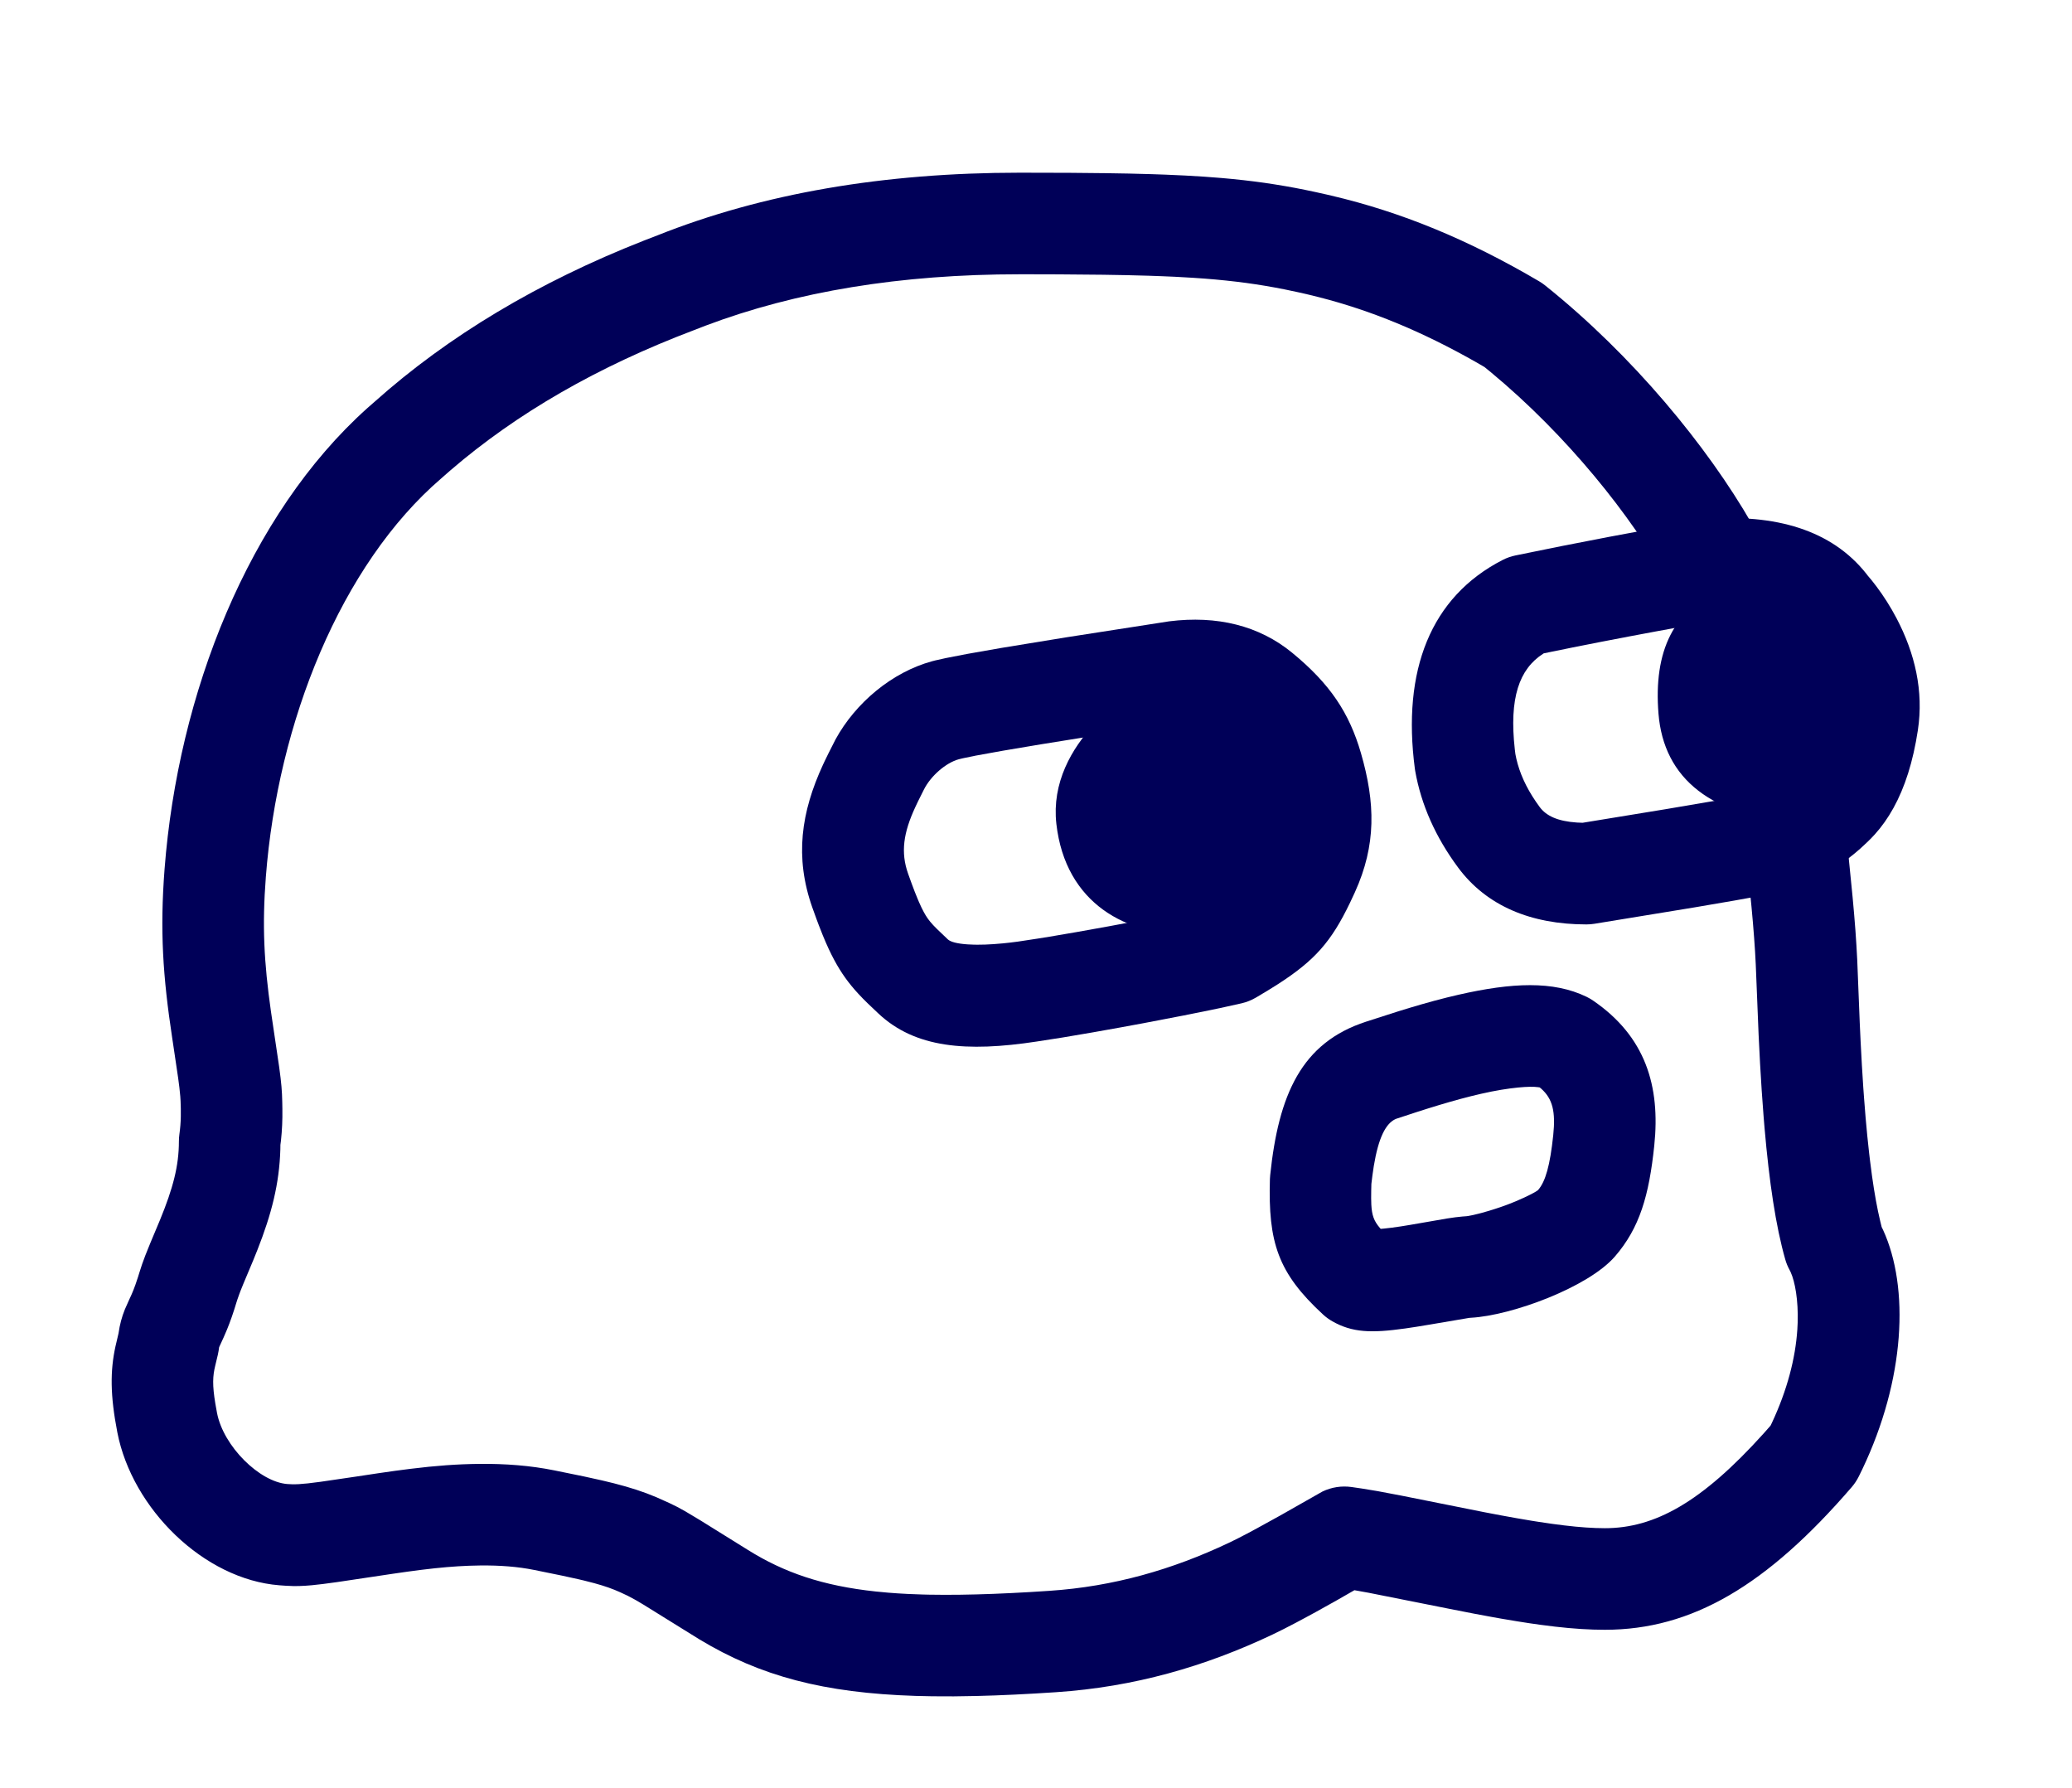
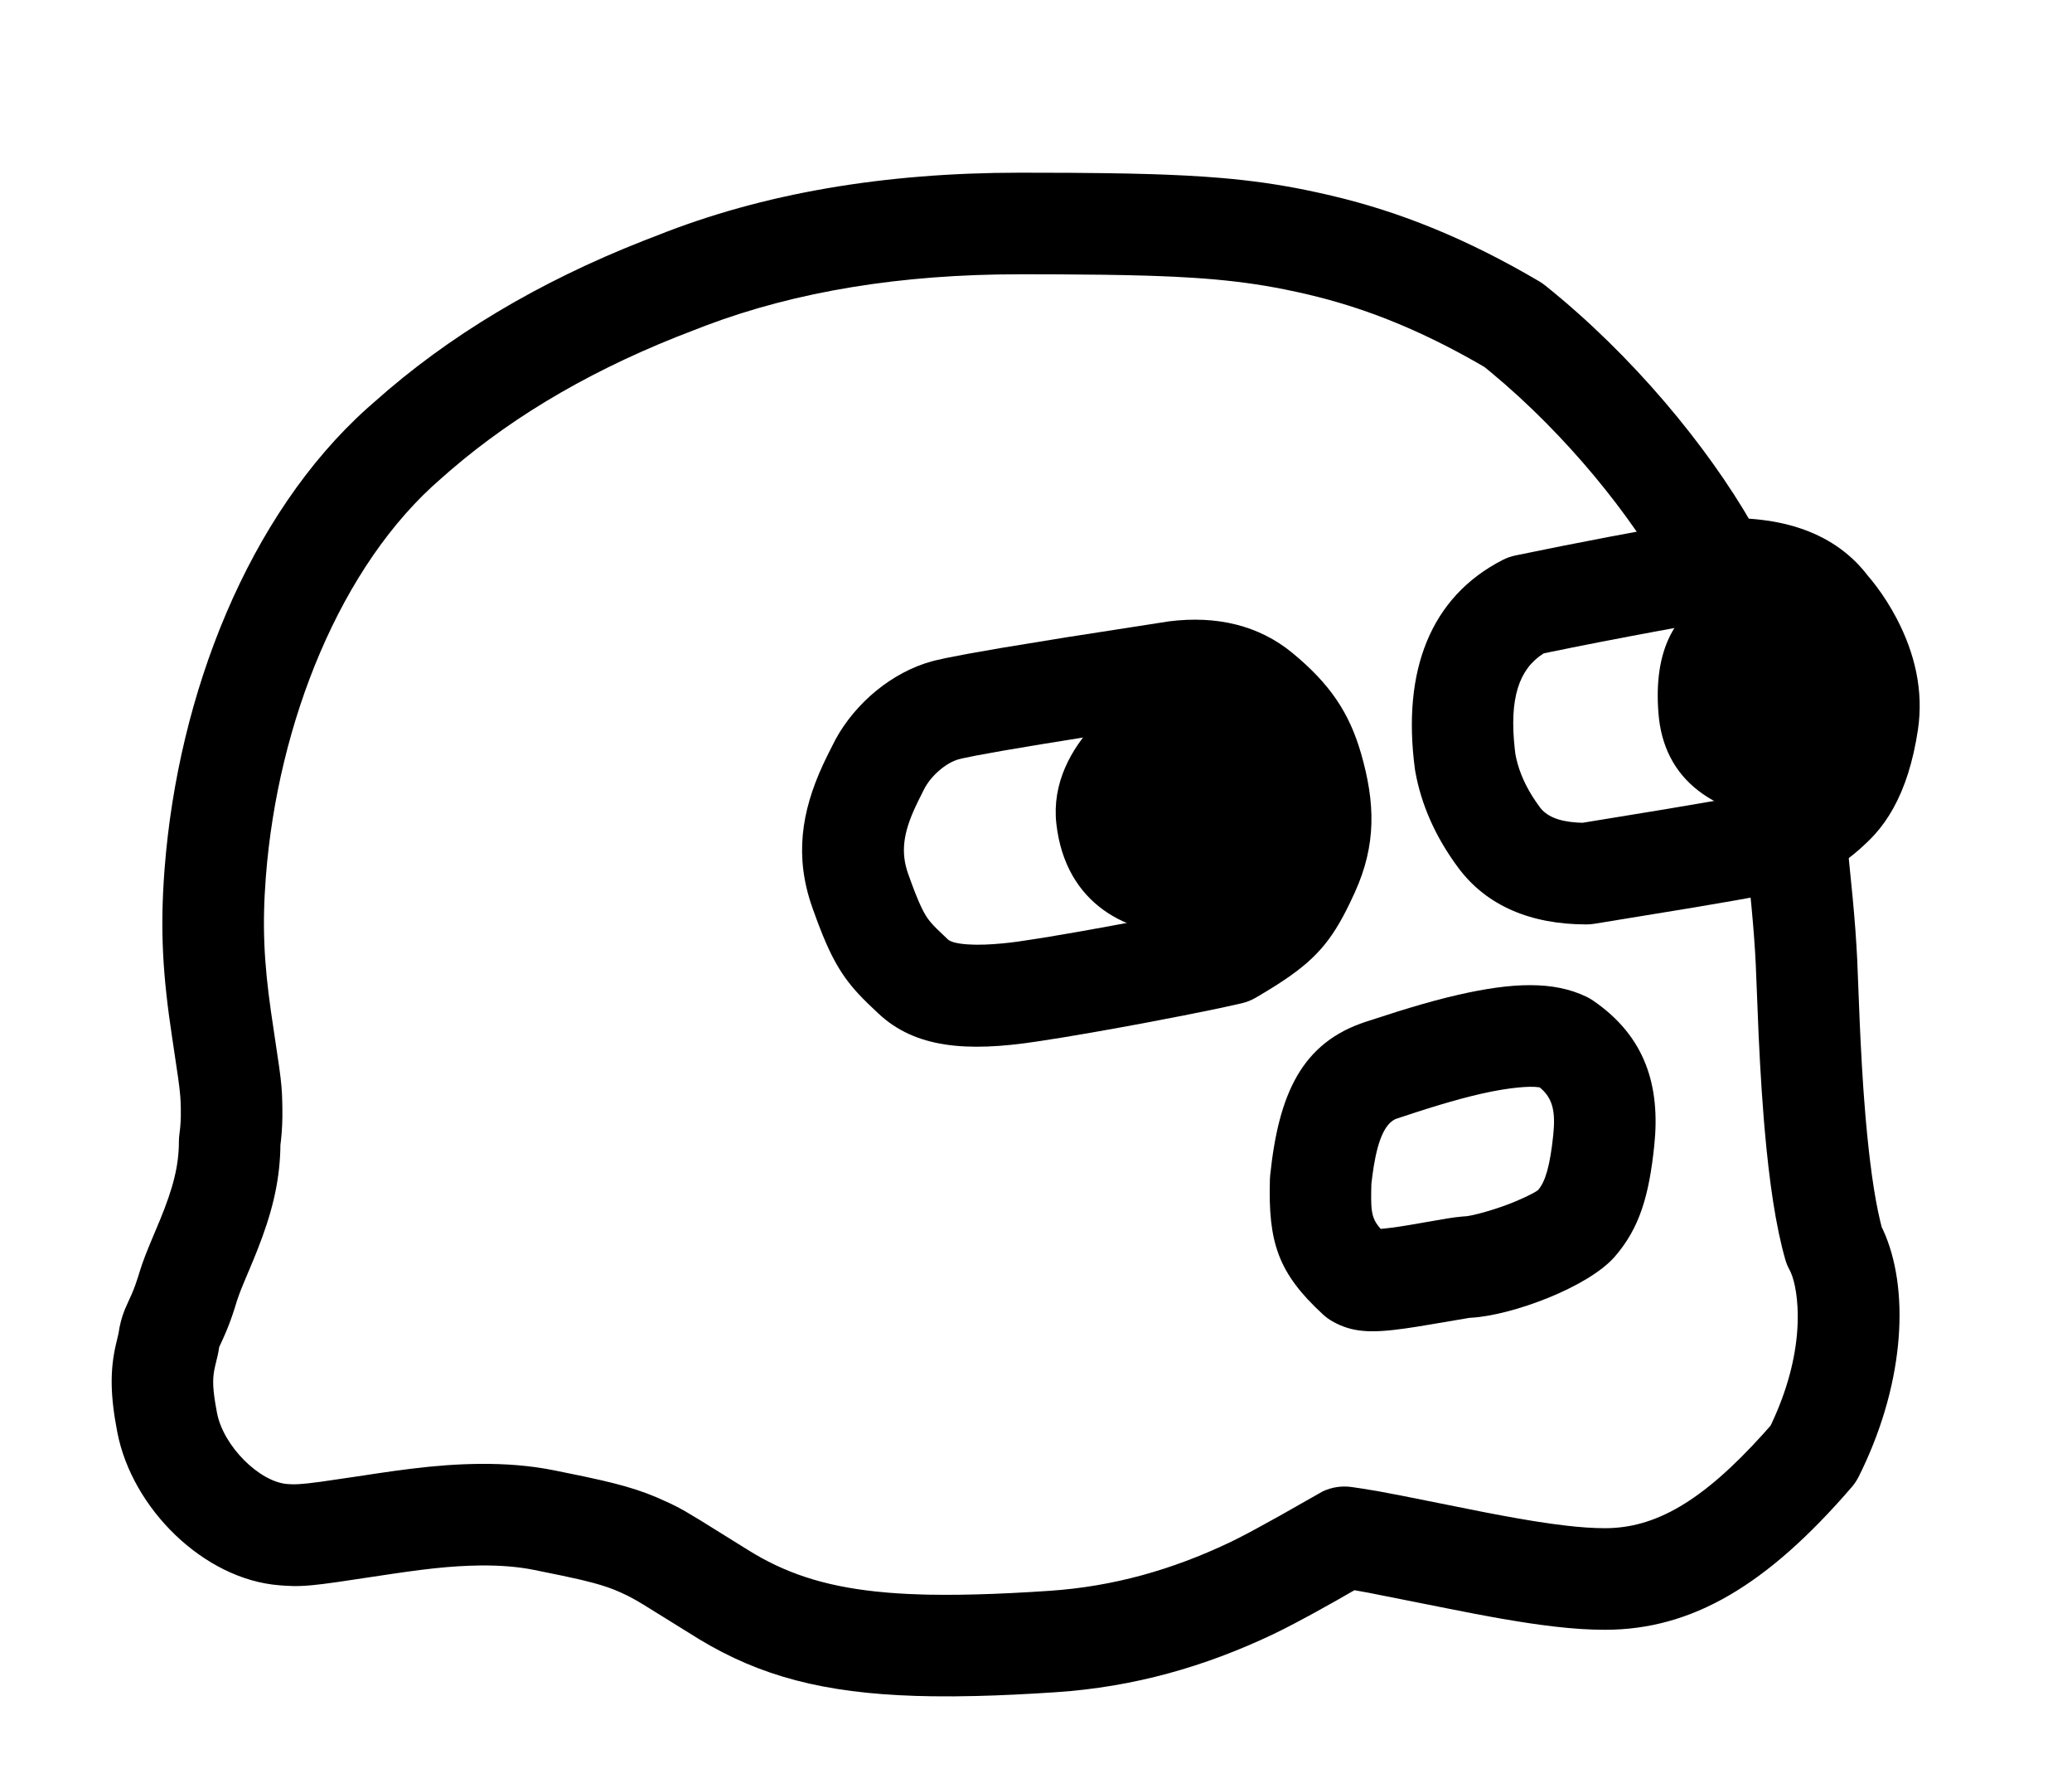
<svg xmlns="http://www.w3.org/2000/svg" width="102px" height="88px" viewBox="0 0 102 88" version="1.1">
  <g id="outline-logo-only" stroke="none" stroke-width="1" fill="none" fill-rule="evenodd">
-     <g id="Group-Copy" transform="translate(8, 11)" fill="#000058">
+     <g id="Group-Copy" transform="translate(8, 11)" fill="#000000">
      <path d="M42.199,-2.5 L44.648,-2.494 L46.386,-2.477 L47.575,-2.457 L48.678,-2.428 L49.37,-2.404 L50.349,-2.36 L51.267,-2.305 L52.132,-2.239 L52.686,-2.188 L53.223,-2.131 L53.747,-2.068 L54.261,-1.999 L54.767,-1.922 L55.269,-1.839 L55.769,-1.749 L56.27,-1.65 L56.774,-1.544 L57.286,-1.43 C57.372,-1.411 57.458,-1.39 57.545,-1.37 C60.971,-0.564 64.251,0.776 67.768,2.845 C67.87,2.906 67.969,2.973 68.062,3.048 C72.379,6.502 76.048,10.97 78.239,14.779 L78.476,15.199 L79.687,17.387 L75.312,19.808 L74.101,17.621 C72.317,14.397 69.133,10.421 65.39,7.32 L65.074,7.063 L64.656,6.821 C61.978,5.302 59.497,4.285 56.947,3.632 L56.4,3.497 L55.926,3.389 L55.226,3.241 L54.761,3.152 L54.295,3.07 L53.824,2.995 L53.345,2.926 L52.856,2.864 L52.352,2.808 L51.832,2.757 L51.291,2.712 L50.728,2.673 L49.834,2.622 L49.2,2.595 L48.533,2.571 L47.462,2.543 L46.299,2.523 L44.127,2.504 L43.168,2.501 L42.199,2.5 C36.338,2.5 31.196,3.344 26.728,5.031 L26.173,5.246 C21.431,7.04 17.444,9.336 14.167,12.156 L13.725,12.544 C8.773,16.797 5.671,24.565 5.087,32.16 C4.902,34.566 4.995,36.365 5.338,38.782 L5.743,41.517 L5.812,42.05 L5.856,42.477 L5.882,42.857 L5.895,43.246 L5.901,43.579 C5.909,44.111 5.887,44.629 5.831,45.143 L5.804,45.349 L5.801,45.569 C5.751,47.256 5.372,48.747 4.669,50.529 L4.463,51.039 L3.977,52.197 L3.836,52.547 C3.816,52.6 3.797,52.651 3.779,52.699 L3.686,52.962 L3.649,53.077 C3.49,53.608 3.336,54.047 3.174,54.443 L3.006,54.833 L2.788,55.309 L2.76,55.494 L2.726,55.672 L2.595,56.22 C2.472,56.725 2.448,57.166 2.601,58.087 L2.684,58.549 C3.002,60.191 4.776,61.937 6.14,62.044 L6.379,62.056 L6.504,62.057 L6.712,62.05 L7.154,62.012 L7.78,61.934 L9.607,61.666 L10.613,61.514 L11.443,61.395 L12.213,61.295 C13.454,61.142 14.492,61.065 15.579,61.053 C16.888,61.039 18.11,61.136 19.267,61.368 L20.732,61.667 L21.625,61.864 L22.22,62.008 C23.017,62.211 23.667,62.421 24.298,62.687 L24.951,62.98 L25.339,63.17 L25.729,63.384 L26.481,63.834 L28.821,65.29 C30.602,66.403 32.499,67.054 35.114,67.334 L35.73,67.392 C36.045,67.418 36.37,67.439 36.706,67.455 L37.394,67.481 C37.511,67.484 37.629,67.487 37.749,67.49 L38.484,67.497 L39.252,67.493 L40.056,67.477 L40.897,67.45 L41.776,67.411 L42.696,67.362 L43.657,67.301 C46.82,67.09 49.715,66.254 52.496,64.937 L52.894,64.742 L53.349,64.507 L53.843,64.243 L55.023,63.593 L57.102,62.413 C57.548,62.199 58.048,62.122 58.537,62.192 L59.051,62.267 L59.82,62.394 L60.968,62.611 L65.072,63.431 L65.904,63.589 L66.68,63.729 L67.403,63.852 C67.519,63.871 67.633,63.889 67.745,63.906 L68.394,64.002 L68.997,64.08 C69.771,64.173 70.431,64.218 71.005,64.218 C73.459,64.218 75.771,62.938 78.809,59.567 L79.158,59.172 L79.211,59.066 C79.978,57.434 80.385,55.866 80.479,54.434 L80.495,54.106 C80.531,53.001 80.365,52.085 80.15,51.614 L80.1,51.513 C80.009,51.348 79.936,51.173 79.885,50.991 C79.42,49.364 79.096,47.193 78.863,44.5 L78.818,43.954 C78.785,43.538 78.754,43.114 78.725,42.681 L78.644,41.35 L78.573,39.943 L78.432,36.467 L78.398,35.84 L78.351,35.15 L78.292,34.409 L78.222,33.628 L77.935,30.739 L82.91,30.242 L83.2,33.16 L83.275,34 L83.339,34.801 L83.389,35.552 L83.427,36.24 L83.553,39.388 L83.596,40.303 L83.657,41.438 L83.725,42.519 C83.737,42.695 83.75,42.87 83.763,43.042 L83.84,44.016 L83.922,44.901 L84.011,45.736 C84.026,45.871 84.042,46.004 84.058,46.135 L84.157,46.894 C84.277,47.747 84.411,48.492 84.561,49.114 L84.631,49.397 L84.701,49.54 C86,52.374 85.789,56.89 83.674,61.324 L83.498,61.683 C83.405,61.867 83.291,62.04 83.156,62.196 C78.975,67.044 75.286,69.218 71.005,69.218 C70.256,69.218 69.453,69.167 68.549,69.063 L67.851,68.975 C67.491,68.927 67.116,68.871 66.722,68.807 L65.909,68.671 C65.769,68.647 65.627,68.621 65.483,68.595 L64.587,68.429 L63.325,68.182 L59.369,67.395 L58.675,67.27 L57.813,67.764 L56.807,68.325 L56.423,68.534 L55.787,68.875 L55.181,69.188 L54.636,69.456 C51.322,71.026 47.83,72.034 43.99,72.29 L42.951,72.355 L41.951,72.408 L40.989,72.449 L40.063,72.477 C39.305,72.496 38.584,72.501 37.894,72.491 L37.081,72.473 C32.559,72.33 29.432,71.503 26.434,69.692 L23.68,67.983 L23.289,67.752 L22.905,67.546 L22.542,67.376 C22.163,67.204 21.775,67.066 21.258,66.925 L20.74,66.792 L20.471,66.729 L19.659,66.551 L18.286,66.271 C17.495,66.112 16.614,66.042 15.633,66.053 C15.455,66.055 15.276,66.059 15.097,66.066 L14.551,66.093 C14.182,66.116 13.8,66.149 13.391,66.192 L12.755,66.266 L12.07,66.356 L11.324,66.463 L8.596,66.871 L7.902,66.964 L7.355,67.025 L7.015,67.052 L6.714,67.065 L6.433,67.066 L6.058,67.05 L5.752,67.028 C2.039,66.739 -1.496,63.259 -2.224,59.5 C-2.579,57.669 -2.578,56.477 -2.317,55.275 L-2.165,54.627 C-2.104,54.194 -2.004,53.821 -1.851,53.443 L-1.667,53.03 L-1.513,52.691 C-1.453,52.552 -1.393,52.401 -1.332,52.229 L-1.205,51.852 L-1.138,51.635 C-1.056,51.363 -0.961,51.09 -0.842,50.782 L-0.61,50.206 L-0.123,49.045 C0.519,47.483 0.807,46.381 0.807,45.175 C0.807,45.057 0.816,44.939 0.832,44.822 C0.872,44.541 0.895,44.256 0.901,43.958 L0.901,43.569 L0.889,43.185 L0.875,42.961 L0.831,42.528 L0.771,42.067 L0.519,40.366 C0.506,40.281 0.493,40.193 0.479,40.101 C0.015,37.045 -0.131,34.802 0.101,31.777 C0.765,23.146 4.23,14.336 10.084,9.087 L10.431,8.783 C14.072,5.531 18.506,2.883 23.684,0.847 L24.363,0.585 C29.541,-1.477 35.489,-2.5 42.199,-2.5 Z" id="Path-Copy-7" fill-rule="nonzero" />
      <path d="M76.225,14.531 C76.134,14.537 76.043,14.548 75.953,14.563 C72.769,15.115 69.654,15.707 66.608,16.338 C66.388,16.383 66.175,16.458 65.975,16.56 C62.418,18.382 61.016,22.008 61.65,26.834 L61.666,26.941 C61.961,28.618 62.675,30.211 63.782,31.704 C65.182,33.591 67.372,34.5 70.094,34.5 C70.227,34.5 70.36,34.489 70.492,34.468 L75.373,33.669 L77.404,33.321 L78.413,33.139 L79.233,32.982 L79.979,32.825 L80.34,32.737 L80.481,32.698 L80.645,32.645 C81.542,32.316 82.818,31.447 83.574,30.772 L83.914,30.456 C84.046,30.331 84.169,30.207 84.295,30.066 C84.629,29.694 84.934,29.27 85.211,28.769 C85.77,27.758 86.175,26.501 86.412,24.944 C86.705,23.011 86.267,21.154 85.364,19.433 C85.062,18.858 84.727,18.337 84.38,17.873 C84.297,17.762 84.217,17.659 84.14,17.564 L83.938,17.324 L84.026,17.438 C82.397,15.222 79.699,14.316 76.225,14.531 Z M80.084,20.511 L80.254,20.71 L80.376,20.868 C80.572,21.13 80.765,21.43 80.936,21.756 C81.384,22.61 81.582,23.446 81.468,24.194 C81.332,25.089 81.137,25.741 80.911,26.204 L80.765,26.477 L80.707,26.569 L80.64,26.654 L80.541,26.757 L80.284,27.005 C80.217,27.069 80.112,27.155 79.99,27.249 L79.726,27.445 L79.448,27.638 C79.266,27.761 79.099,27.865 78.993,27.919 L78.906,27.956 L78.579,28.028 L76.914,28.331 L74.026,28.823 L69.908,29.497 L69.624,29.485 C68.668,29.421 68.115,29.152 67.798,28.725 L67.609,28.459 C67.124,27.75 66.807,27.047 66.645,26.341 L66.599,26.114 L66.571,25.887 C66.288,23.361 66.782,21.936 67.968,21.175 L67.997,21.157 L69.425,20.866 C71.238,20.504 73.075,20.155 74.937,19.82 L76.664,19.514 L76.535,19.522 C78.376,19.407 79.422,19.724 79.926,20.309 L80.084,20.511 Z" id="Path-2-Copy-7" fill-rule="nonzero" />
      <path d="M49.556,19.582 L44.478,20.371 L41.302,20.89 L39.616,21.186 L38.559,21.391 L38.039,21.507 L37.885,21.547 C35.918,22.083 34.117,23.587 33.128,25.4 L32.783,26.081 L32.599,26.458 C32.571,26.518 32.543,26.577 32.515,26.637 C31.438,28.97 31.11,31.182 31.99,33.671 L32.205,34.265 C32.239,34.358 32.273,34.449 32.307,34.537 L32.504,35.036 C32.697,35.508 32.879,35.901 33.07,36.255 C33.411,36.89 33.78,37.401 34.253,37.912 L34.475,38.146 L34.728,38.397 L35.232,38.876 C37.042,40.584 39.58,40.791 43.031,40.265 L44.319,40.064 L45.82,39.809 L47.198,39.563 L48.283,39.363 L50.242,38.987 L51.647,38.704 L52.282,38.569 L53.12,38.383 C53.365,38.327 53.599,38.233 53.816,38.107 L54.377,37.773 L54.886,37.456 C56.741,36.266 57.541,35.335 58.454,33.441 L58.695,32.925 C59.761,30.581 59.705,28.513 58.995,26.064 C58.421,24.087 57.477,22.662 55.612,21.13 C53.977,19.786 51.903,19.288 49.556,19.582 Z M52.439,24.994 C53.527,25.888 53.902,26.453 54.193,27.457 C54.602,28.866 54.627,29.793 54.144,30.855 L53.974,31.225 L53.813,31.557 C53.428,32.326 53.128,32.659 52.291,33.191 L51.927,33.416 L51.628,33.593 L51.096,33.71 L49.696,33.998 L48.138,34.302 L46.536,34.601 L45.007,34.875 L43.666,35.104 L43.102,35.195 L42.1,35.347 C41.843,35.382 41.598,35.411 41.365,35.433 L40.916,35.47 L40.502,35.492 L40.123,35.498 C40.063,35.498 40.005,35.497 39.948,35.496 L39.627,35.482 C39.126,35.448 38.793,35.361 38.663,35.239 L38.119,34.719 L37.968,34.564 L37.923,34.516 C37.732,34.309 37.61,34.141 37.473,33.886 L37.358,33.66 L37.235,33.389 C37.214,33.34 37.192,33.289 37.17,33.235 L37.029,32.887 L36.875,32.478 L36.704,32.004 C36.331,30.95 36.473,29.992 37.055,28.733 L37.184,28.46 L37.477,27.873 C37.815,27.191 38.565,26.544 39.199,26.371 L39.396,26.323 L40.029,26.193 L41.36,25.952 L43.238,25.636 L45.988,25.194 L50.244,24.534 C51.158,24.42 51.824,24.555 52.319,24.902 L52.439,24.994 Z" id="Path-3-Copy-7" fill-rule="nonzero" />
      <path d="M63.796,37.962 C63.031,38.136 62.237,38.352 61.374,38.612 L60.811,38.785 L59.252,39.286 C56.059,40.32 54.942,42.883 54.528,46.848 L54.515,47.035 C54.425,50.15 54.906,51.65 57.128,53.698 C57.269,53.828 57.424,53.941 57.59,54.035 C58.567,54.589 59.494,54.624 61.169,54.388 L61.723,54.305 L62.455,54.184 L64.336,53.865 L64.413,53.86 C66.418,53.75 70.183,52.361 71.496,50.848 C72.72,49.437 73.18,47.838 73.436,45.385 C73.742,42.454 73.003,40.013 70.422,38.248 C70.32,38.178 70.212,38.115 70.1,38.061 C68.467,37.271 66.437,37.36 63.796,37.962 Z M67.796,42.523 L67.857,42.573 C68.441,43.084 68.581,43.728 68.463,44.867 C68.306,46.367 68.079,47.157 67.719,47.571 L67.699,47.589 L67.613,47.646 L67.472,47.726 L67.281,47.825 L67.047,47.938 L66.627,48.124 L66.31,48.252 L66.143,48.315 C65.964,48.381 65.781,48.444 65.603,48.501 L65.254,48.609 L64.928,48.702 C64.876,48.715 64.826,48.729 64.777,48.741 L64.508,48.806 L64.292,48.848 C64.261,48.854 64.232,48.858 64.207,48.861 L63.983,48.878 L63.641,48.915 L63.243,48.973 L61.406,49.291 L60.968,49.362 L60.521,49.426 L60.138,49.47 C60.079,49.476 60.023,49.481 59.969,49.485 L59.923,49.433 C59.638,49.101 59.534,48.816 59.507,48.29 L59.499,47.977 L59.502,47.606 L59.51,47.273 L59.561,46.856 L59.629,46.391 C59.86,44.995 60.218,44.289 60.714,44.073 L61.743,43.735 L62.3,43.558 L62.818,43.399 C63.579,43.169 64.267,42.983 64.907,42.837 C65.263,42.755 65.597,42.69 65.904,42.639 L66.343,42.573 L66.739,42.527 C67.174,42.485 67.511,42.482 67.725,42.512 L67.796,42.523 Z" id="Path-6-Copy-7" fill-rule="nonzero" />
-       <path d="M49,23 C49.981,22.707 50.146,22.875 50.714,23.048 C51.282,23.222 53.52,24.311 54.55,27.077 C55.236,28.921 55.138,30.712 54.254,32.449 C53.624,33.808 52.373,34.492 50.5,34.5 C47.69,34.512 44.92,33.158 44.5,29.5 C44.08,25.842 48.054,23.283 49,23 Z" id="Path-4-Copy-7" stroke="#000058" stroke-linecap="square" stroke-linejoin="round" />
-       <path d="M77,18.5 C79.939,17.656 81.939,17.656 83,18.5 C84.439,19.645 85.089,20.328 84.92,21.993 C84.903,22.169 84.164,24.703 83.013,27.203 C82.245,28.87 81.407,29.469 80.5,29 C76.5,28.667 74.381,27.029 74.142,24.086 C73.904,21.143 74.856,19.281 77,18.5 Z" id="Path-5-Copy-7" stroke="#000058" stroke-linecap="square" stroke-linejoin="round" />
+       <path d="M49,23 C49.981,22.707 50.146,22.875 50.714,23.048 C51.282,23.222 53.52,24.311 54.55,27.077 C55.236,28.921 55.138,30.712 54.254,32.449 C53.624,33.808 52.373,34.492 50.5,34.5 C47.69,34.512 44.92,33.158 44.5,29.5 C44.08,25.842 48.054,23.283 49,23 Z" id="Path-4-Copy-7" stroke="#000000" stroke-linecap="square" stroke-linejoin="round" />
+       <path d="M77,18.5 C79.939,17.656 81.939,17.656 83,18.5 C84.439,19.645 85.089,20.328 84.92,21.993 C84.903,22.169 84.164,24.703 83.013,27.203 C82.245,28.87 81.407,29.469 80.5,29 C76.5,28.667 74.381,27.029 74.142,24.086 C73.904,21.143 74.856,19.281 77,18.5 Z" id="Path-5-Copy-7" stroke="#000000" stroke-linecap="square" stroke-linejoin="round" />
    </g>
  </g>
</svg>
